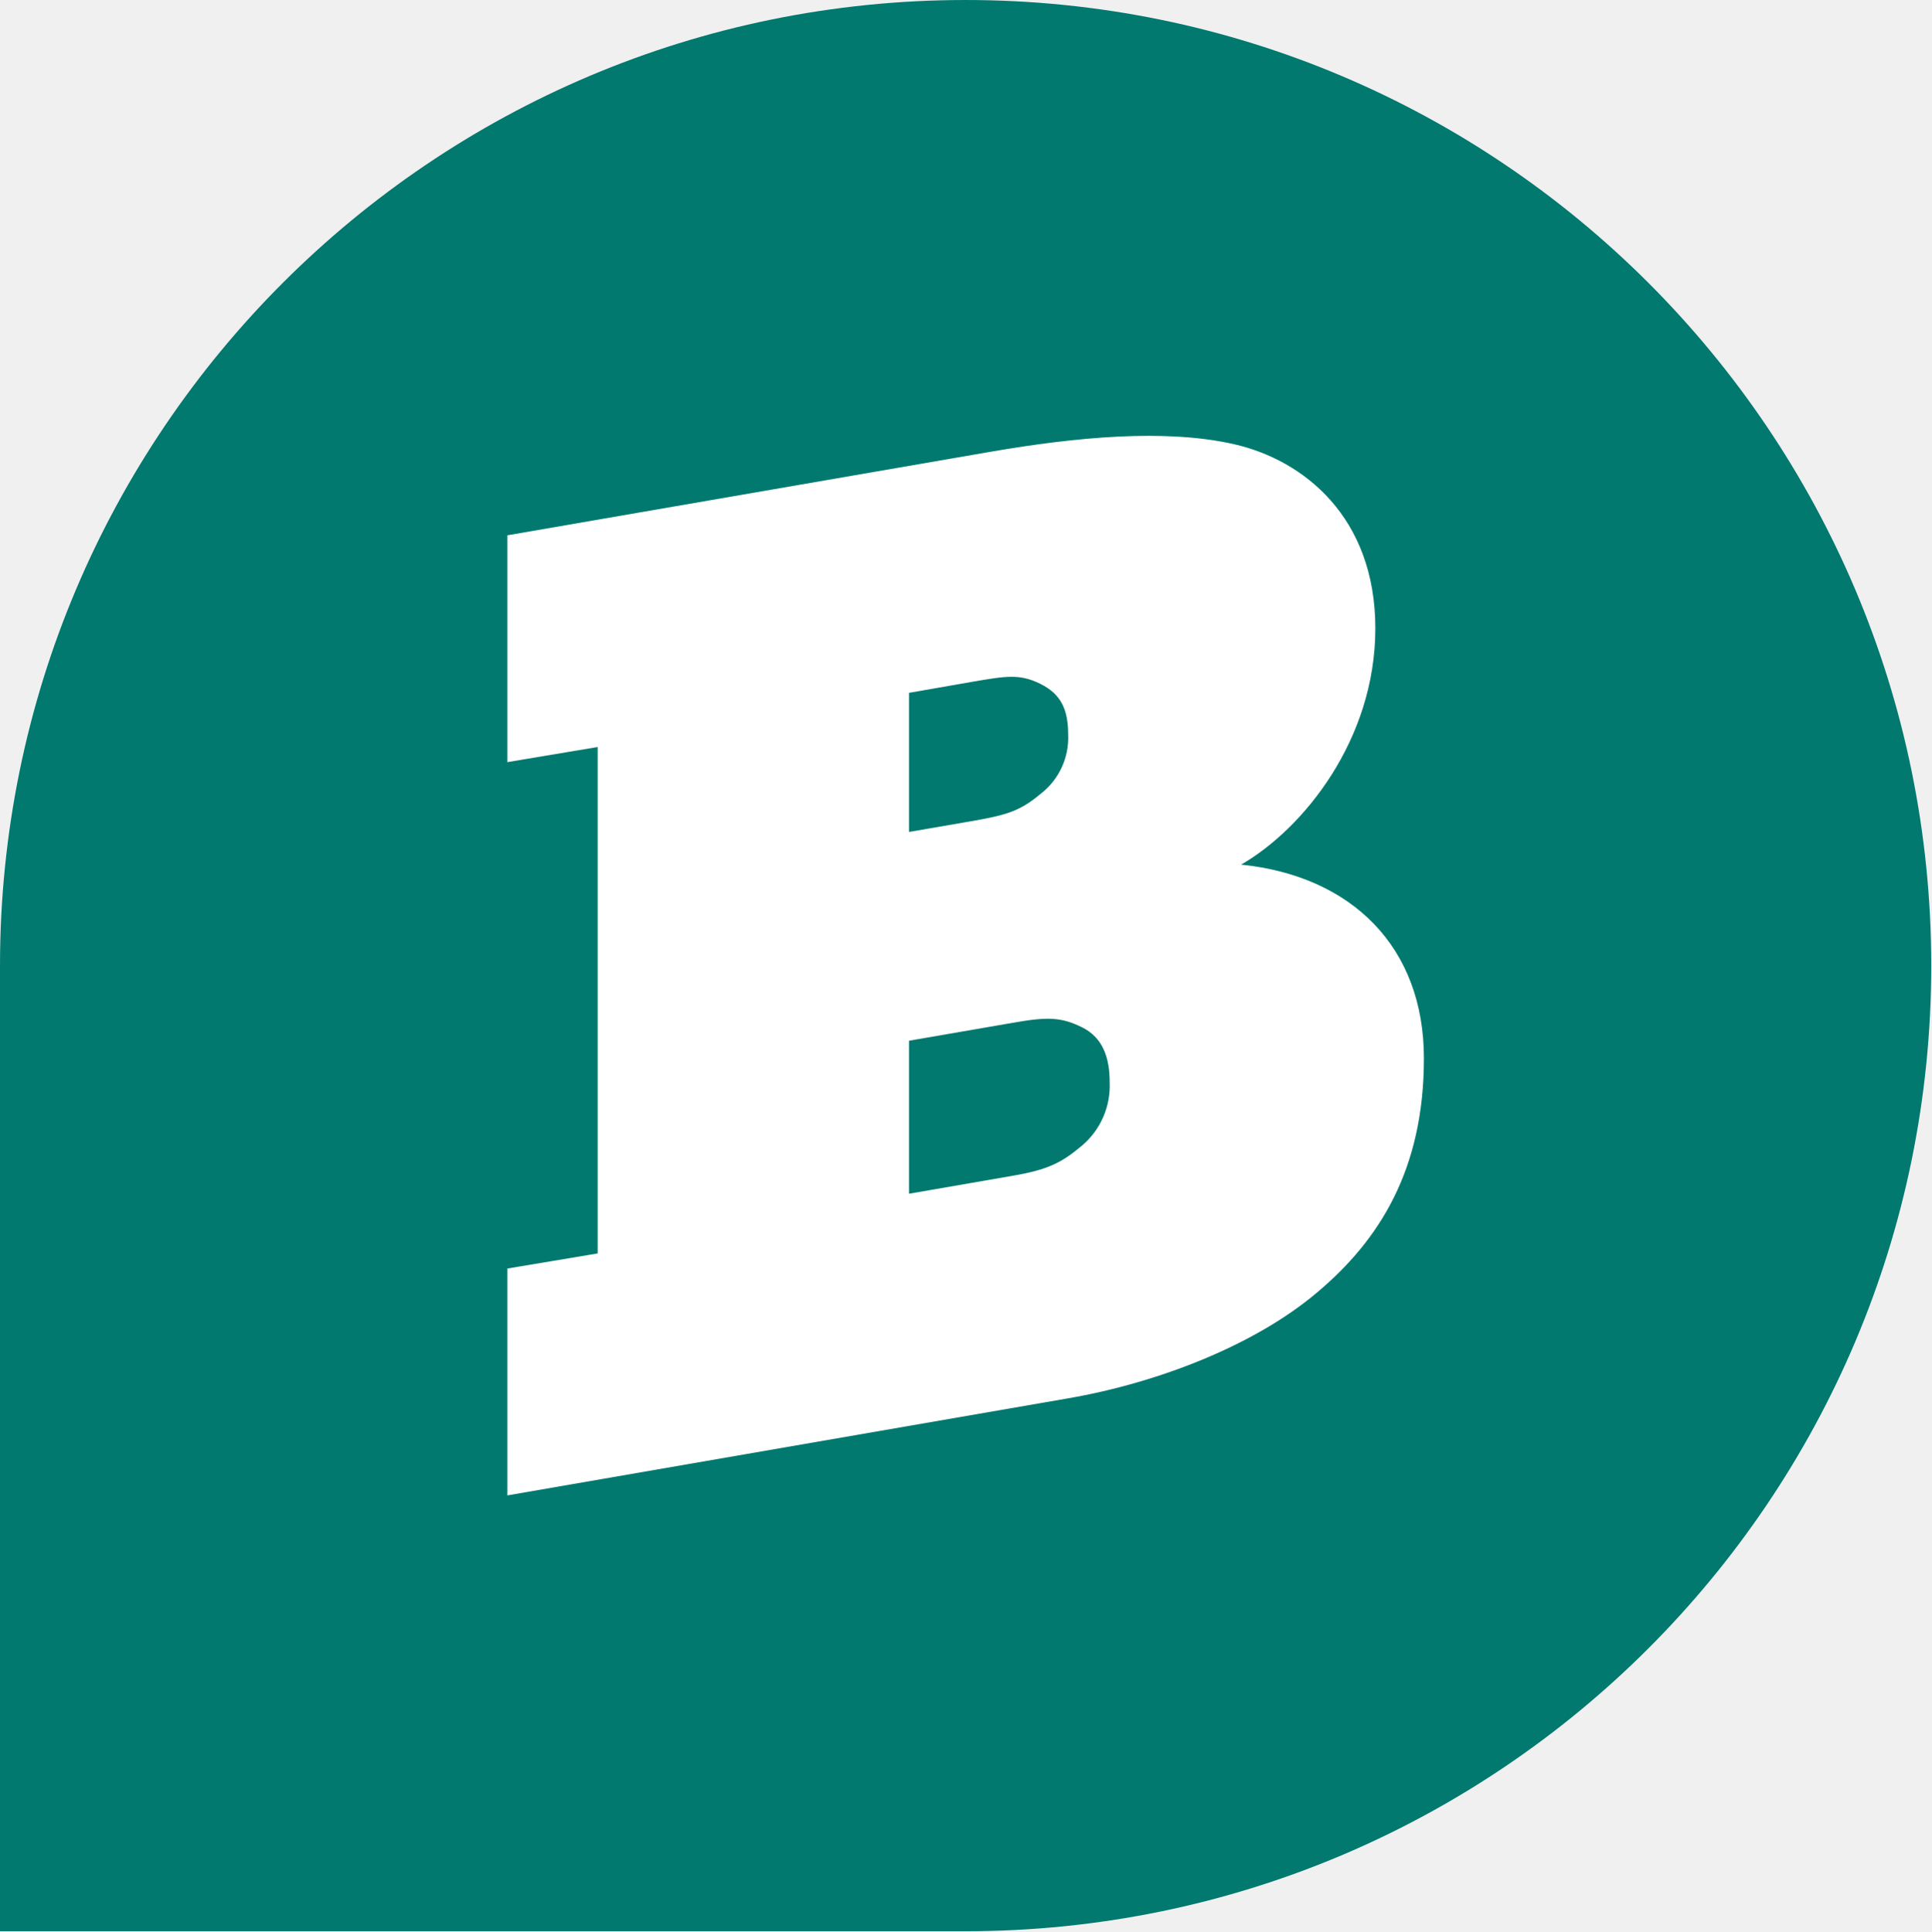
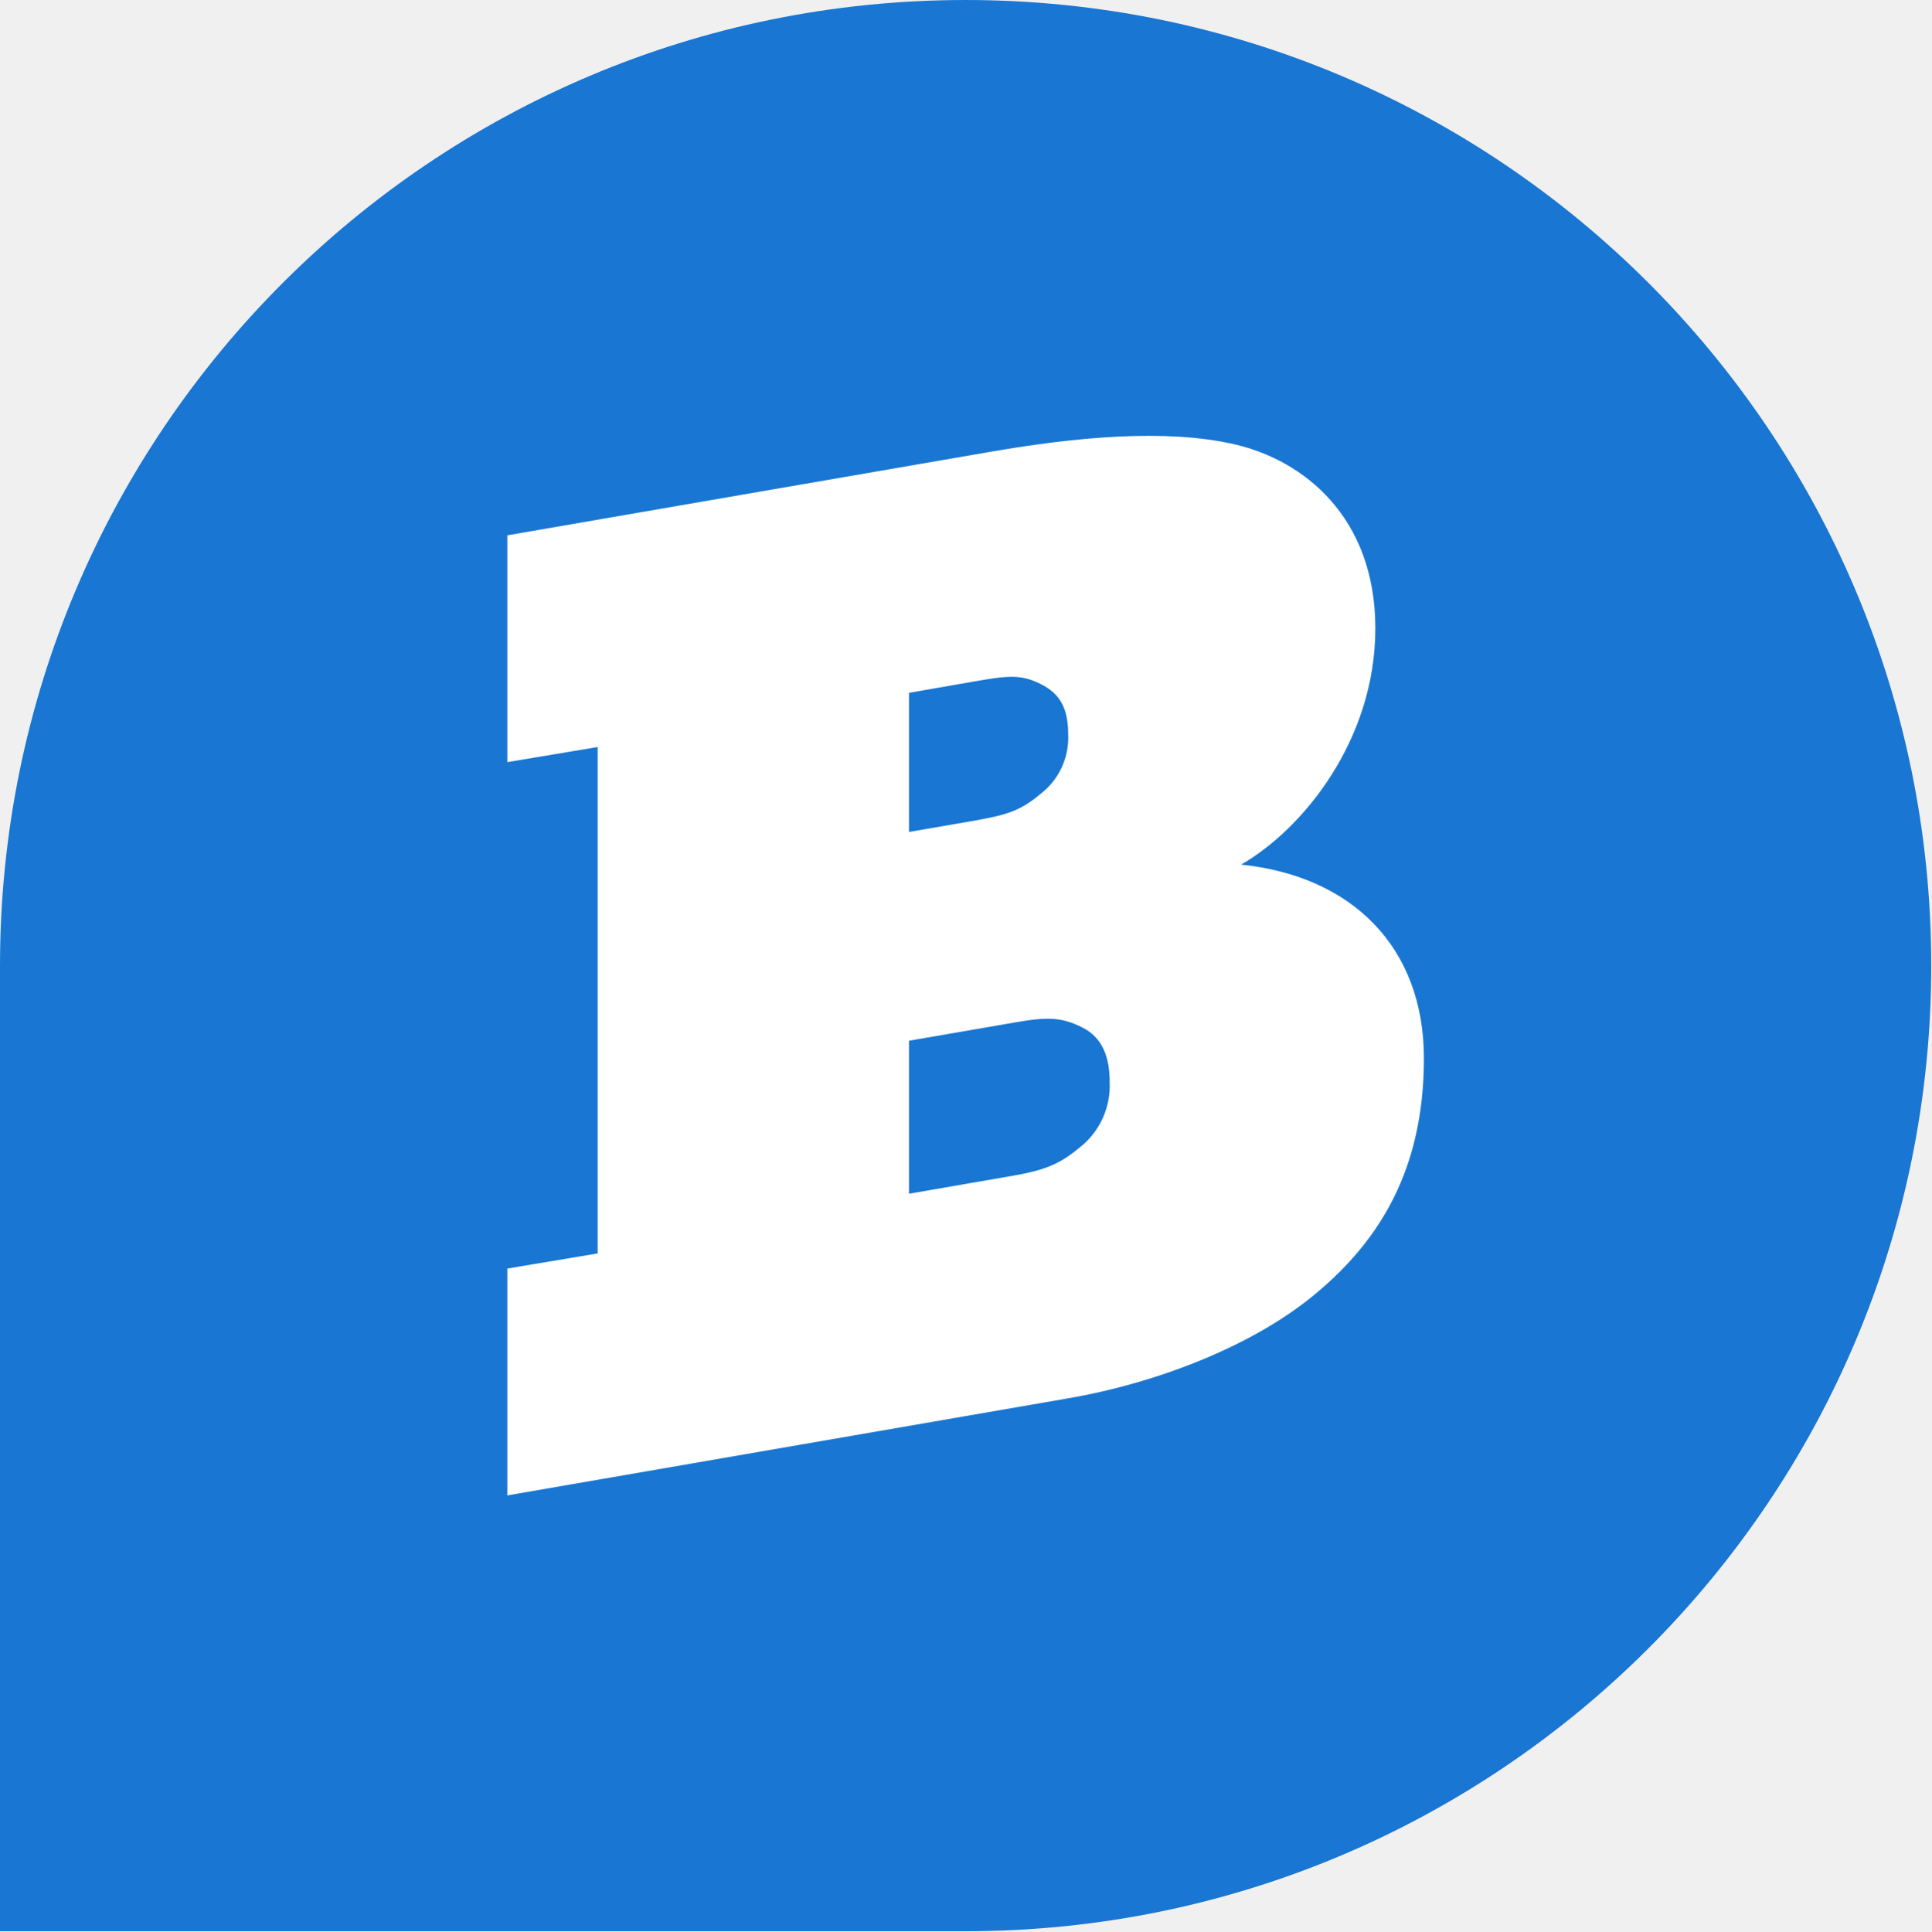
<svg xmlns="http://www.w3.org/2000/svg" viewBox="60.3 60.3 285.42 285.42">
  <g>
-     <polygon fill="#01796f" points="60.3,203.011 60.3,345.72 203.011,345.72" />
-     <circle fill="#01796f" cx="203.011" cy="203.011" r="142.71" />
+     <polygon fill="#1976d2" points="60.3,203.011 60.3,345.72 203.011,345.72" />
+     <circle fill="#1976d2" cx="203.011" cy="203.011" r="142.71" />
  </g>
  <path fill="#ffffff" transform="translate(203.011 203.011) scale(0.8) translate(-203.011 -203.011)" d="M253.902 184.351c11.514-6.618 24.802-23.077 24.802-43.644 0-20.585-13.288-31.104-26.078-34.017-12.773-2.915-29.39-1.292-44.732 1.344l-89.549 15.481v41.905l16.688-2.794v93.558l-16.688 2.79v41.91l103.613-17.935c16.62-2.869 34.506-9.823 45.992-19.56 11.513-9.682 19.727-22.687 19.727-43.246 0-20.572-13.323-33.694-33.775-35.792zm-61.35-31.734l11.507-2.008c6.404-1.106 8.953-1.555 12.78.363 3.836 1.899 5.119 4.772 5.119 9.396a13.065 13.065 0 0 1-5.118 10.929c-3.828 3.217-6.377 3.92-12.78 5.034l-11.508 1.985zm31.964 83.64c-3.841 3.24-6.393 4.466-12.781 5.572l-19.183 3.323v-28.266l19.183-3.313c6.388-1.132 8.94-1.064 12.78.834 3.82 1.888 5.111 5.55 5.111 10.163a14.51 14.51 0 0 1-5.11 11.688z" />
</svg>
